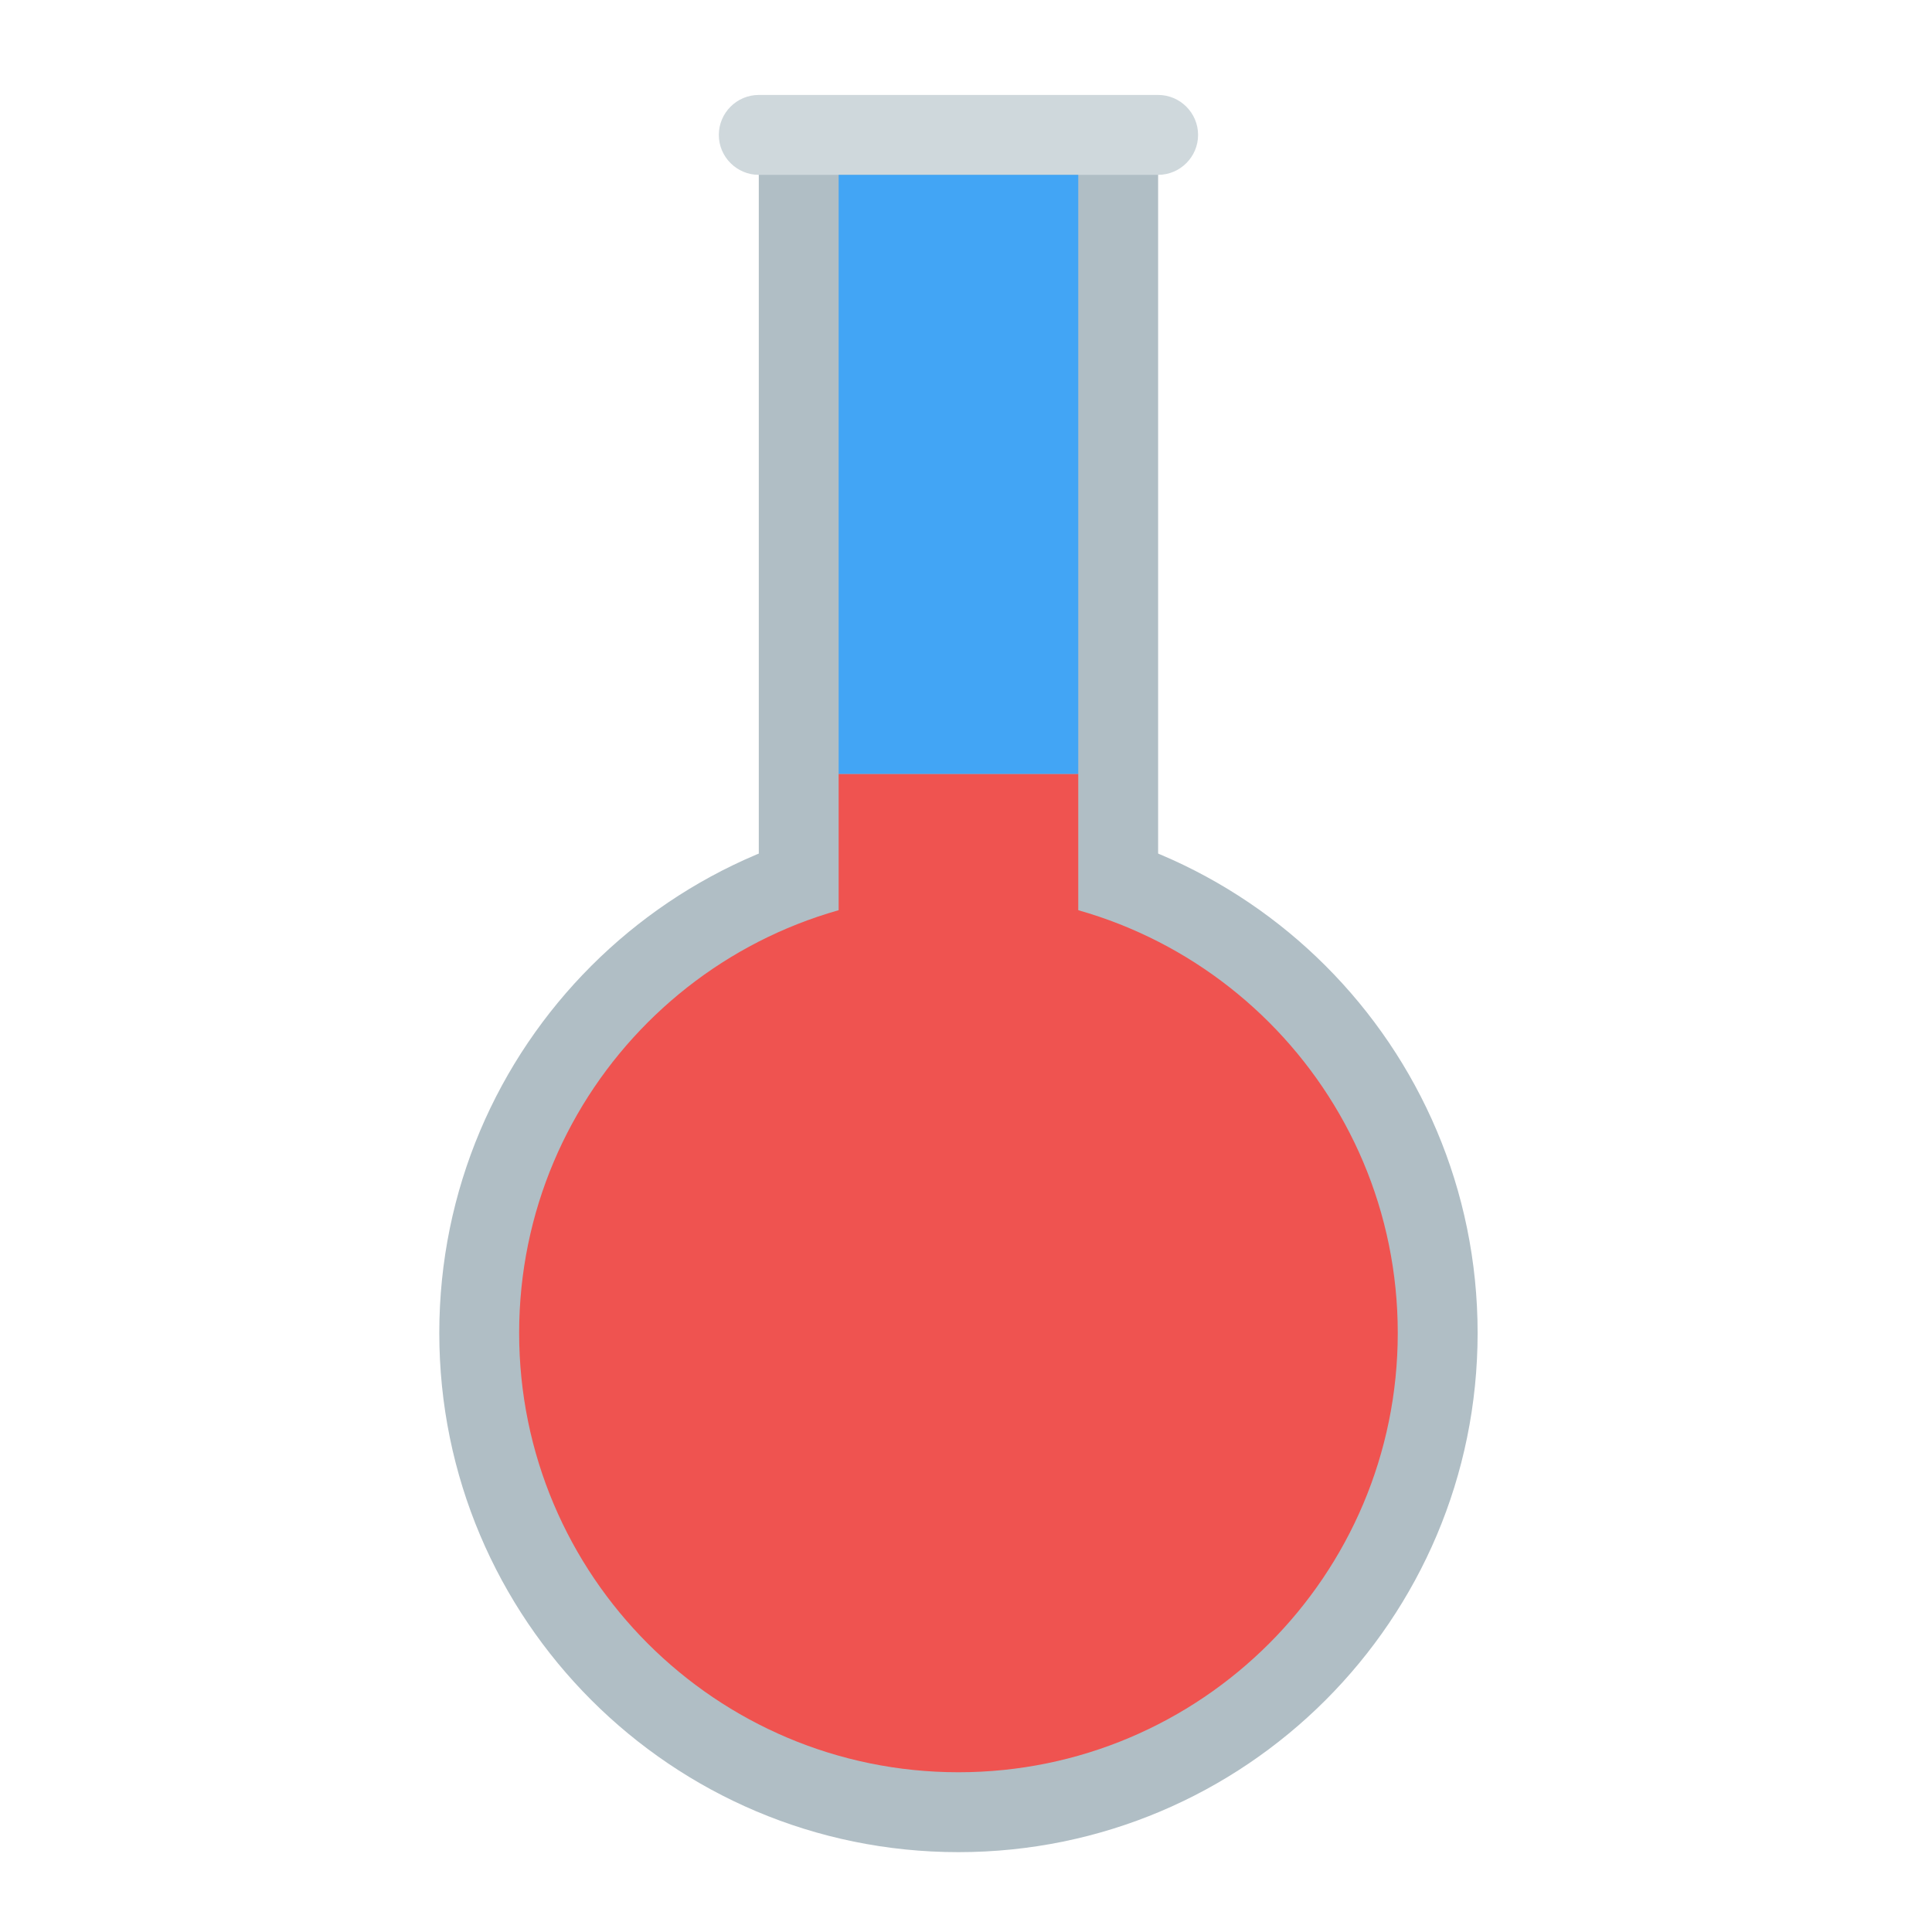
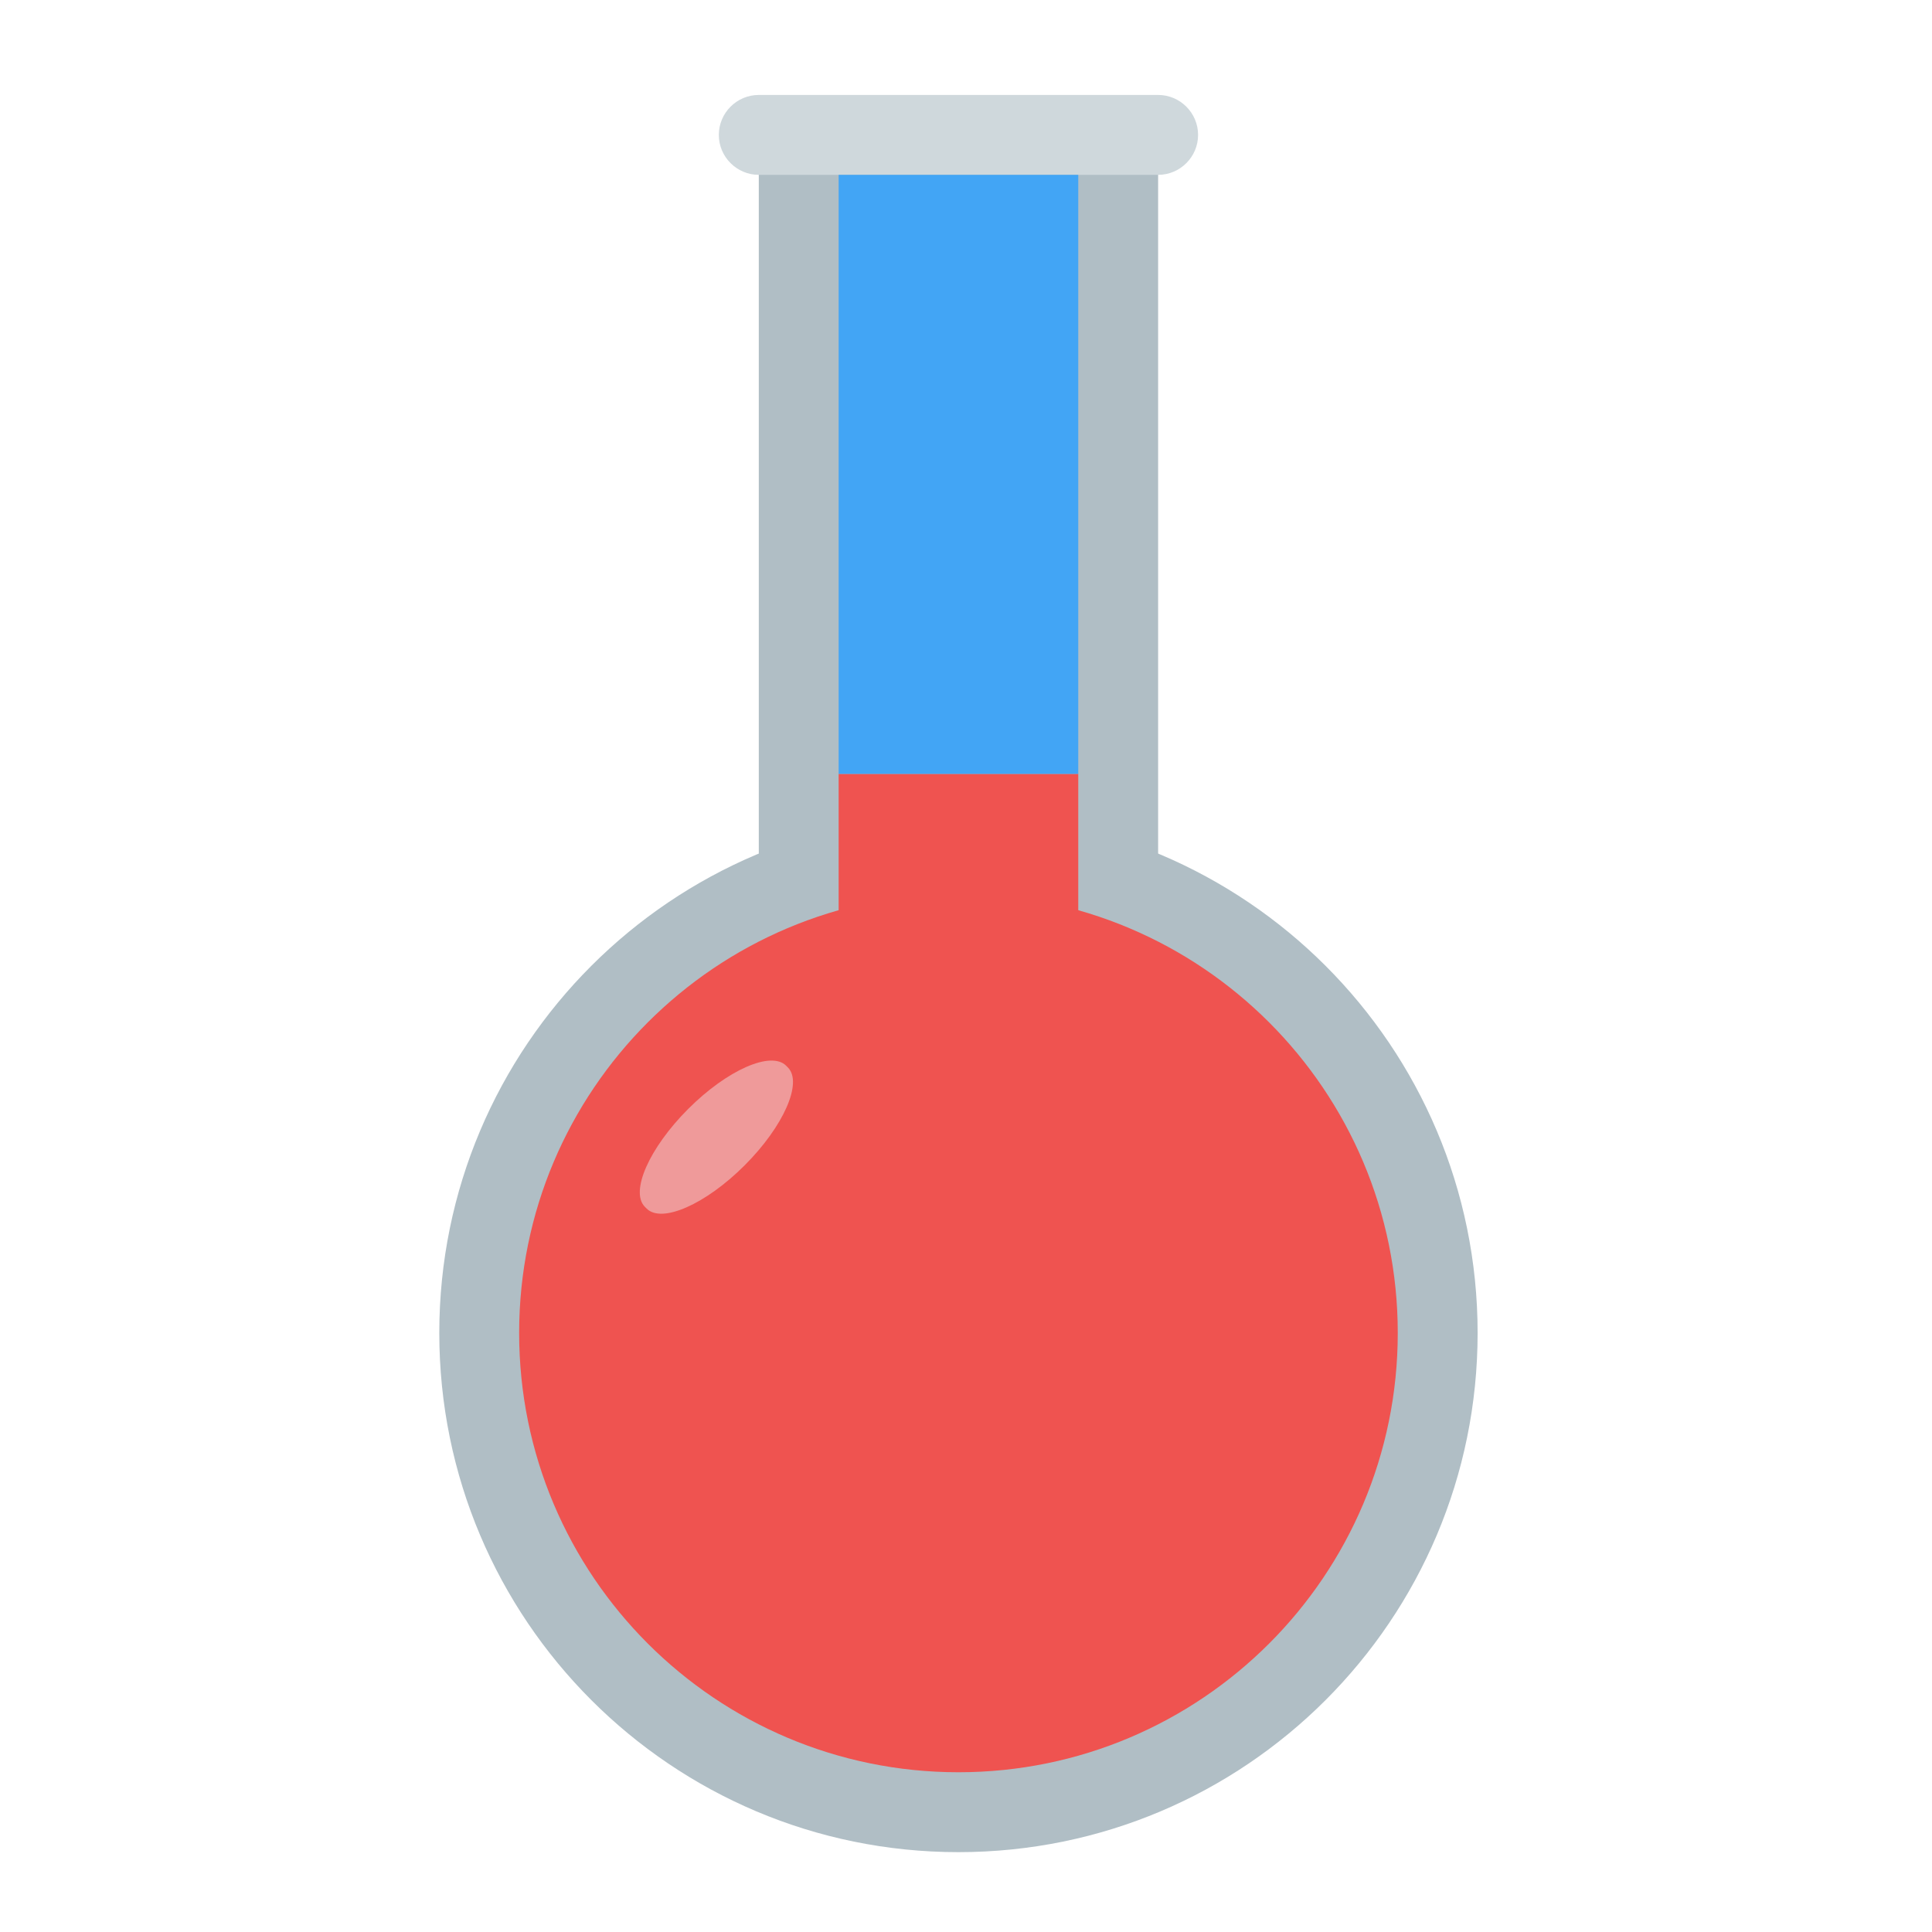
<svg xmlns="http://www.w3.org/2000/svg" width="48px" height="48px" viewBox="0 0 48 48" version="1.1">
  <g id="surface1">
    <path style=" stroke:none;fill-rule:nonzero;fill:rgb(69.02%,74.51%,77.255%);fill-opacity:1;" d="M 23.812 20.219 C 30.938 20.219 36.711 25.992 36.711 33.117 C 36.711 40.242 30.938 46.016 23.812 46.016 C 16.688 46.016 10.914 40.242 10.914 33.117 C 10.914 25.992 16.688 20.219 23.812 20.219 Z M 23.812 20.219 " />
    <path style=" stroke:none;fill-rule:nonzero;fill:rgb(69.02%,74.51%,77.255%);fill-opacity:1;" d="M 18.852 3.352 L 28.773 3.352 L 28.773 27.164 L 18.852 27.164 Z M 18.852 3.352 " />
    <path style=" stroke:none;fill-rule:nonzero;fill:rgb(93.725%,32.549%,31.373%);fill-opacity:1;" d="M 23.812 22.203 C 29.84 22.203 34.727 27.09 34.727 33.117 C 34.727 39.145 29.84 44.031 23.812 44.031 C 17.785 44.031 12.898 39.145 12.898 33.117 C 12.898 27.09 17.785 22.203 23.812 22.203 Z M 23.812 22.203 " />
    <path style=" stroke:none;fill-rule:nonzero;fill:rgb(81.176%,84.706%,86.275%);fill-opacity:1;" d="M 18.852 2.359 L 28.773 2.359 C 29.32 2.359 29.766 2.805 29.766 3.352 C 29.766 3.898 29.32 4.344 28.773 4.344 L 18.852 4.344 C 18.305 4.344 17.859 3.898 17.859 3.352 C 17.859 2.805 18.305 2.359 18.852 2.359 Z M 18.852 2.359 " />
    <path style=" stroke:none;fill-rule:nonzero;fill:rgb(93.725%,32.549%,31.373%);fill-opacity:1;" d="M 20.836 19.227 L 26.789 19.227 L 26.789 28.156 L 20.836 28.156 Z M 20.836 19.227 " />
    <path style=" stroke:none;fill-rule:nonzero;fill:rgb(25.882%,64.706%,96.078%);fill-opacity:1;" d="M 20.836 4.344 L 26.789 4.344 L 26.789 19.227 L 20.836 19.227 Z M 20.836 4.344 " />
+     <path style=" stroke:none;fill-rule:nonzero;fill:rgb(93.725%,60.392%,60.392%);fill-opacity:1;" d="M 19.531 26.477 L 19.574 26.52 C 19.949 26.895 19.469 27.984 18.5 28.953 C 17.531 29.922 16.441 30.402 16.066 30.027 L 16.023 29.984 C 15.648 29.609 16.129 28.52 17.098 27.551 C 18.066 26.582 19.156 26.102 19.531 26.477 Z M 19.531 26.477 " />
  </g>
</svg>
